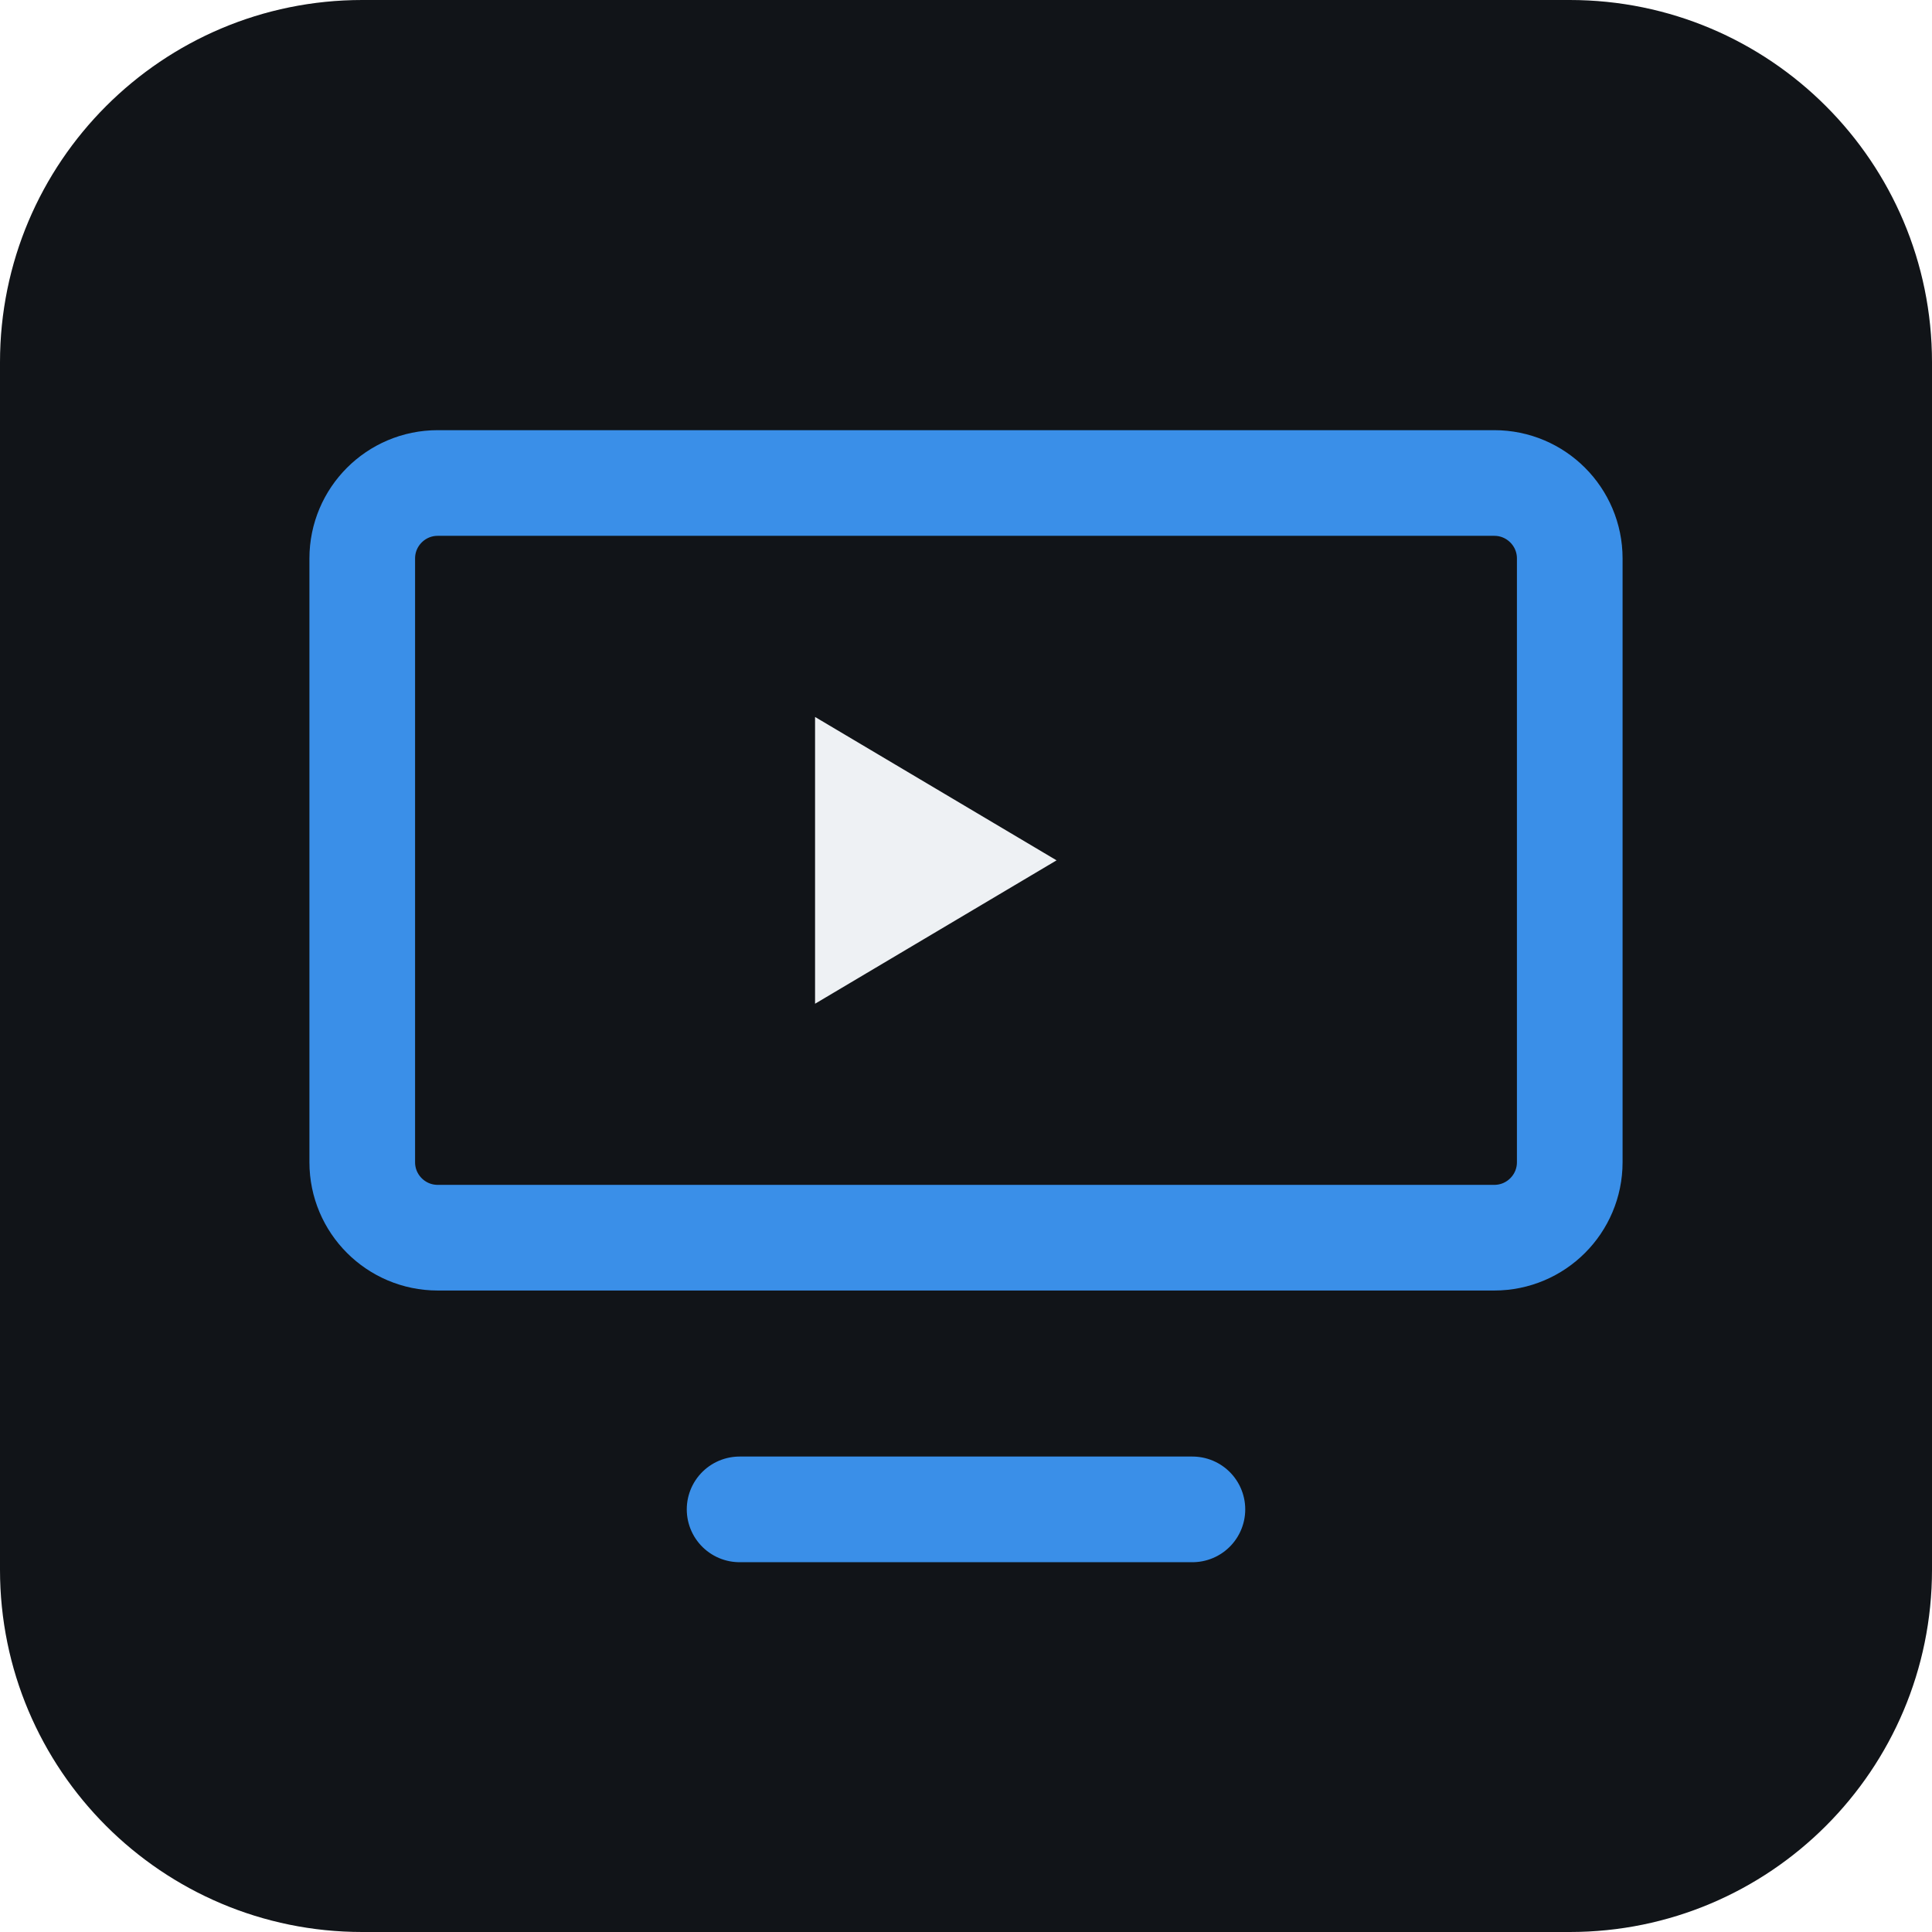
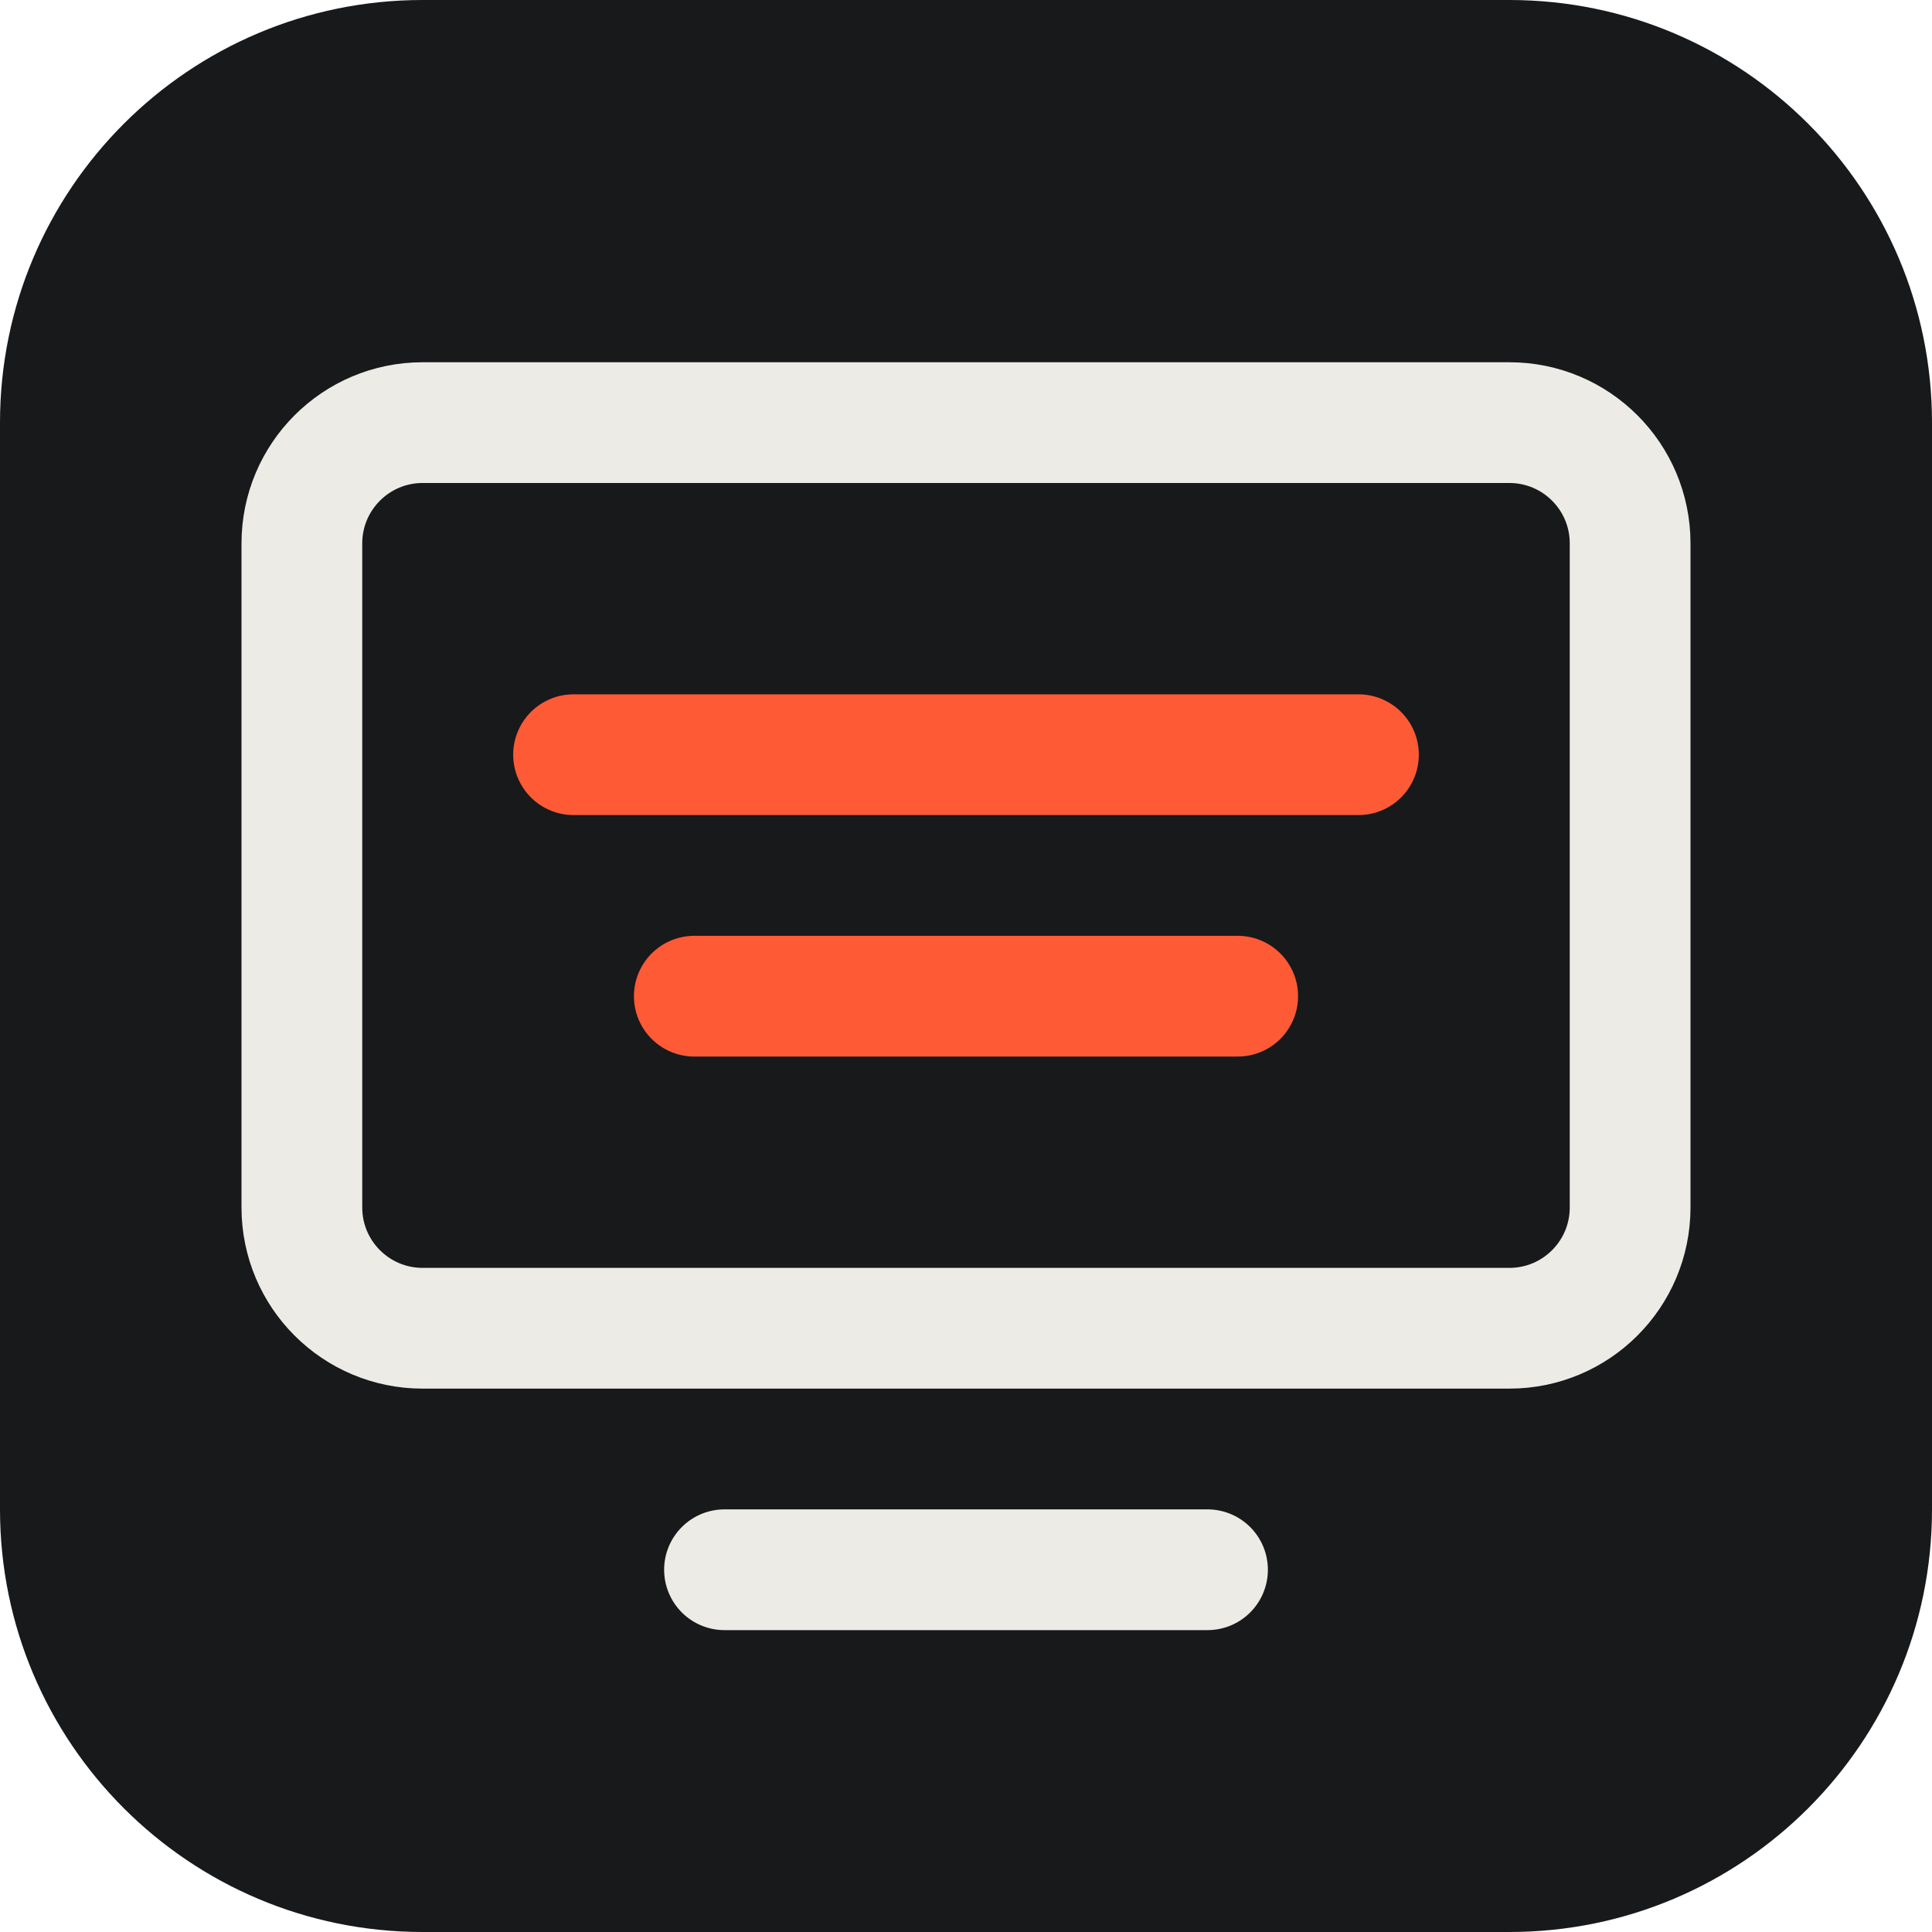
- <svg xmlns="http://www.w3.org/2000/svg" viewBox="0 0 512 512">
-   <rect width="512" height="512" rx="96" fill="#111418" />
-   <rect x="96" y="128" width="320" height="200" rx="20" fill="none" stroke="#3a8fe8" stroke-width="28" />
-   <path d="M216 190v76l64-38z" fill="#eef1f4" />
-   <path d="M196 400h120" stroke="#3a8fe8" stroke-width="28" stroke-linecap="round" />
+ <svg xmlns="http://www.w3.org/2000/svg" viewBox="0 0 64 64">
+   <rect width="64" height="64" rx="14" fill="#18191b" />
+   <rect x="10" y="14" width="44" height="30" rx="4" fill="none" stroke="#ecebe6" stroke-width="4" />
+   <path d="M19 25h26M23 33h18" stroke="#ff5a36" stroke-width="4" stroke-linecap="round" />
+   <path d="M24 52h16" stroke="#ecebe6" stroke-width="4" stroke-linecap="round" />
</svg>
